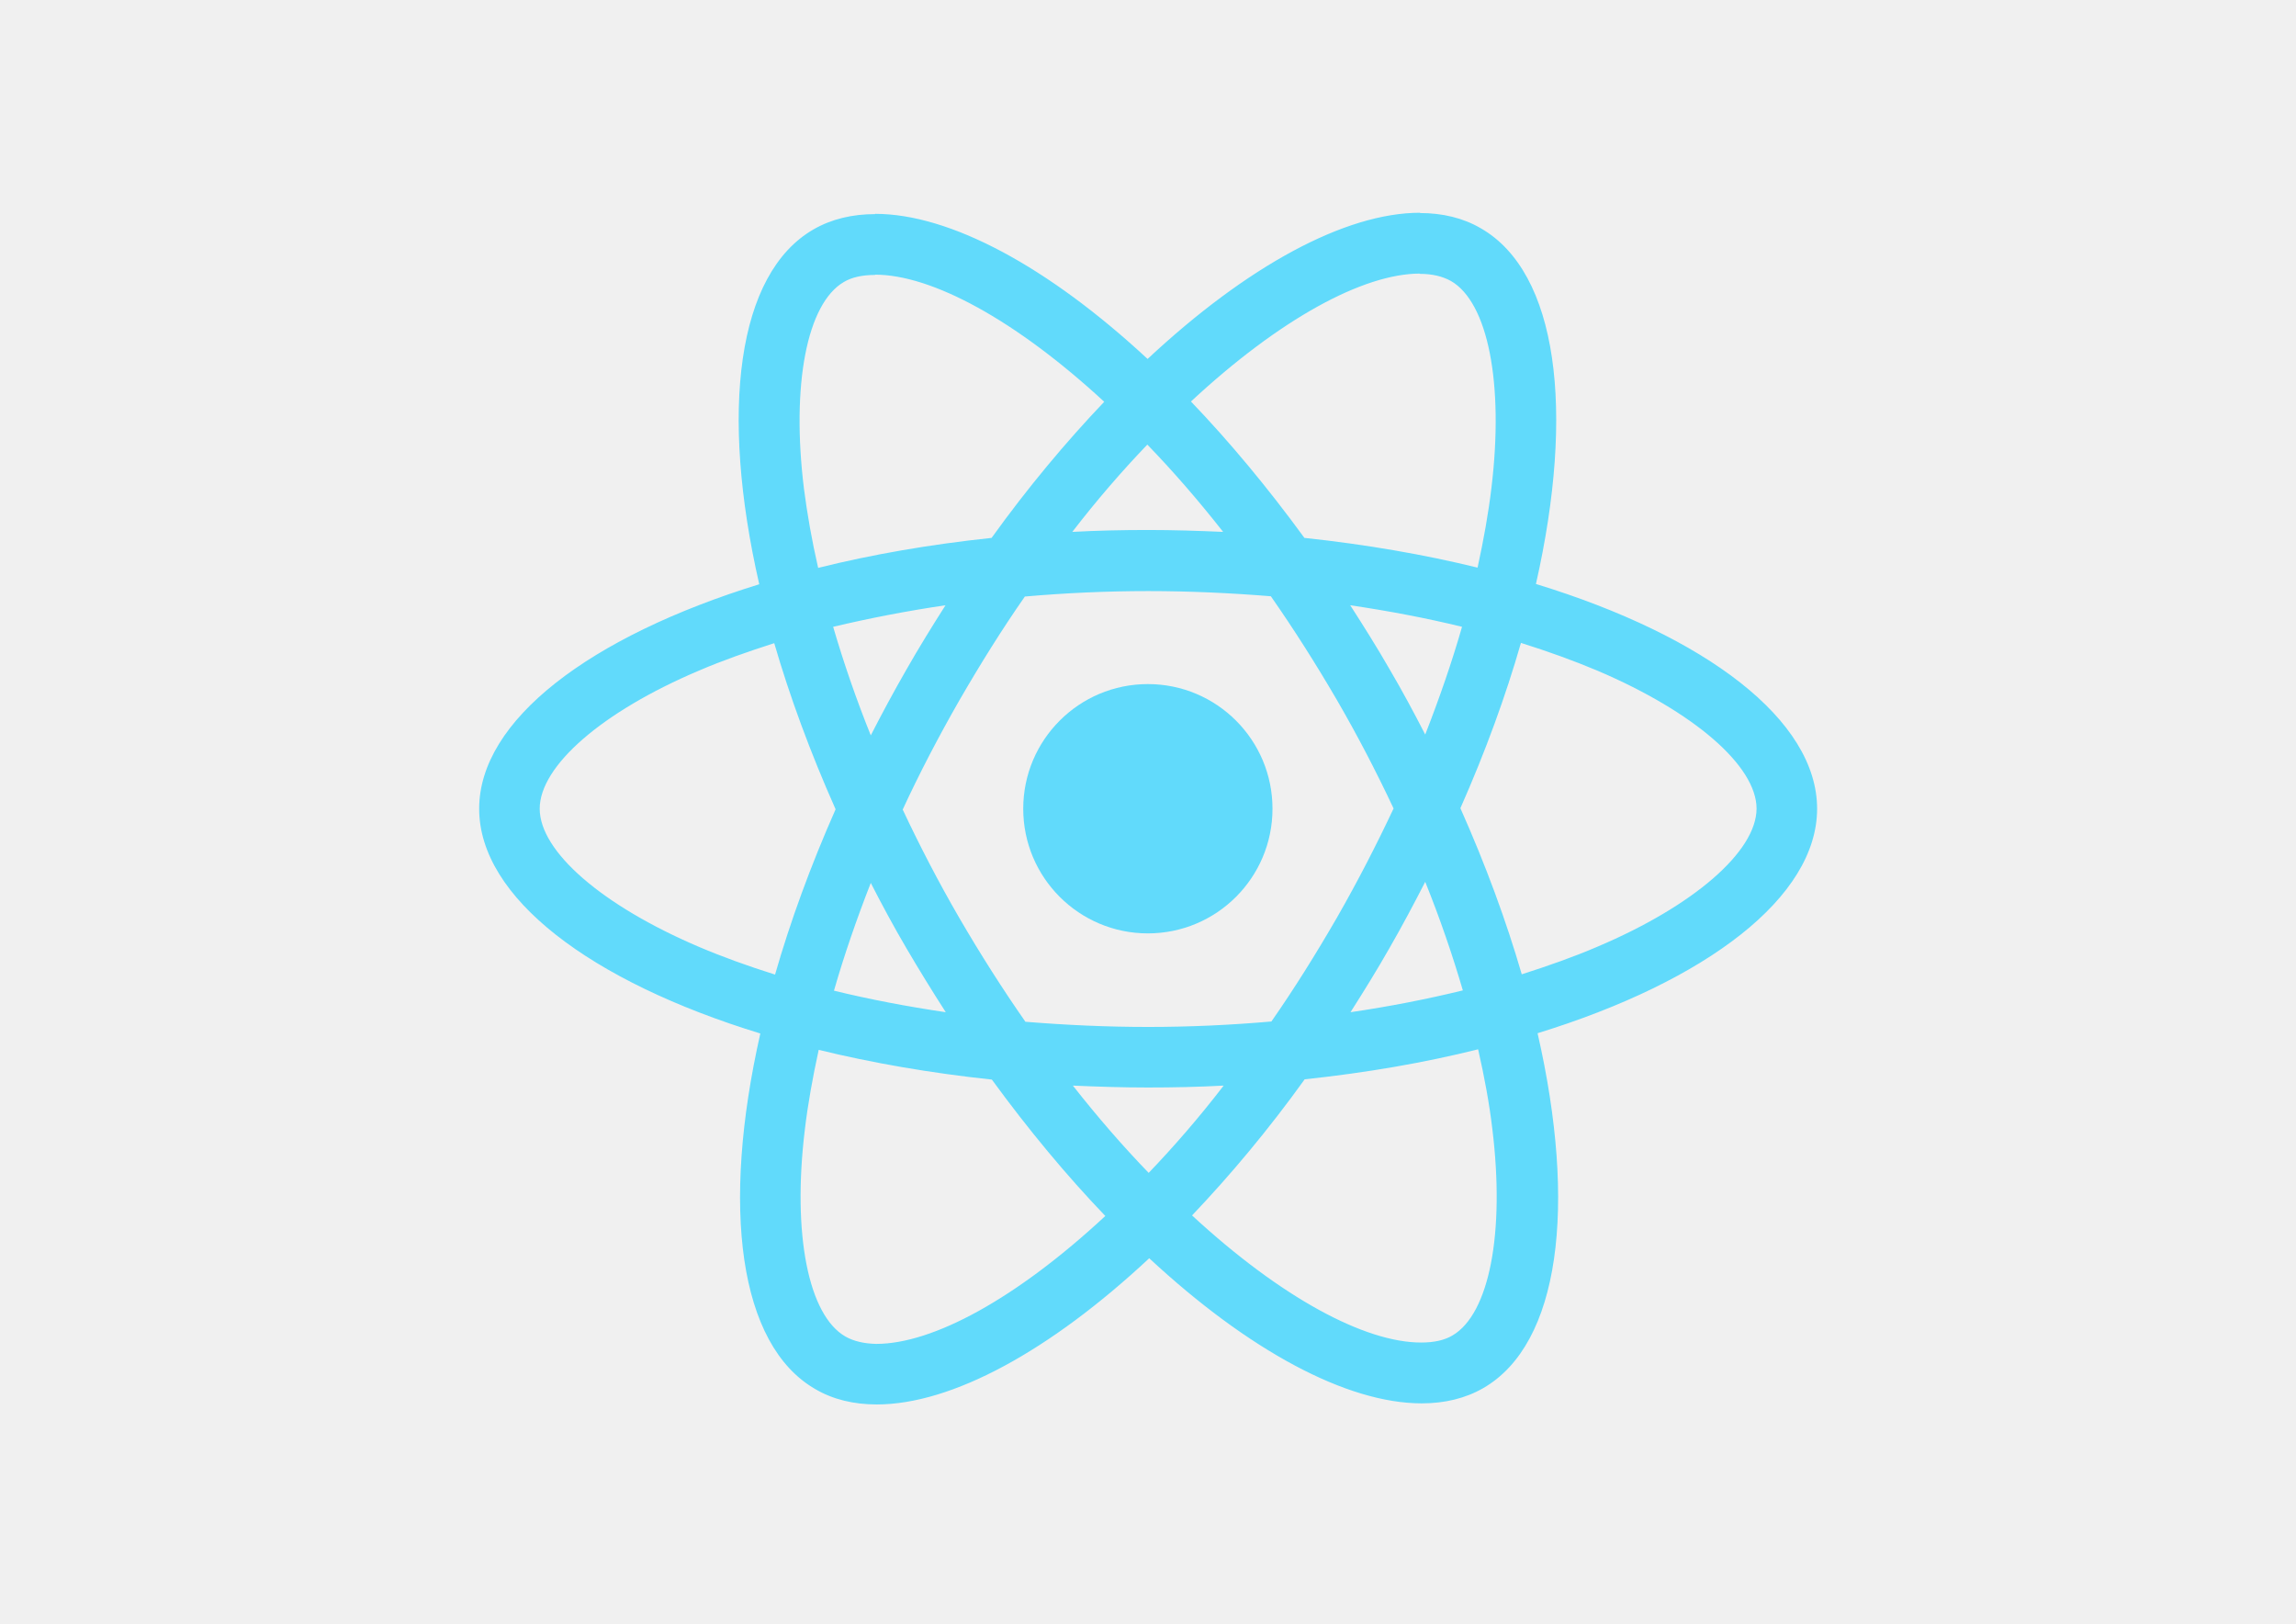
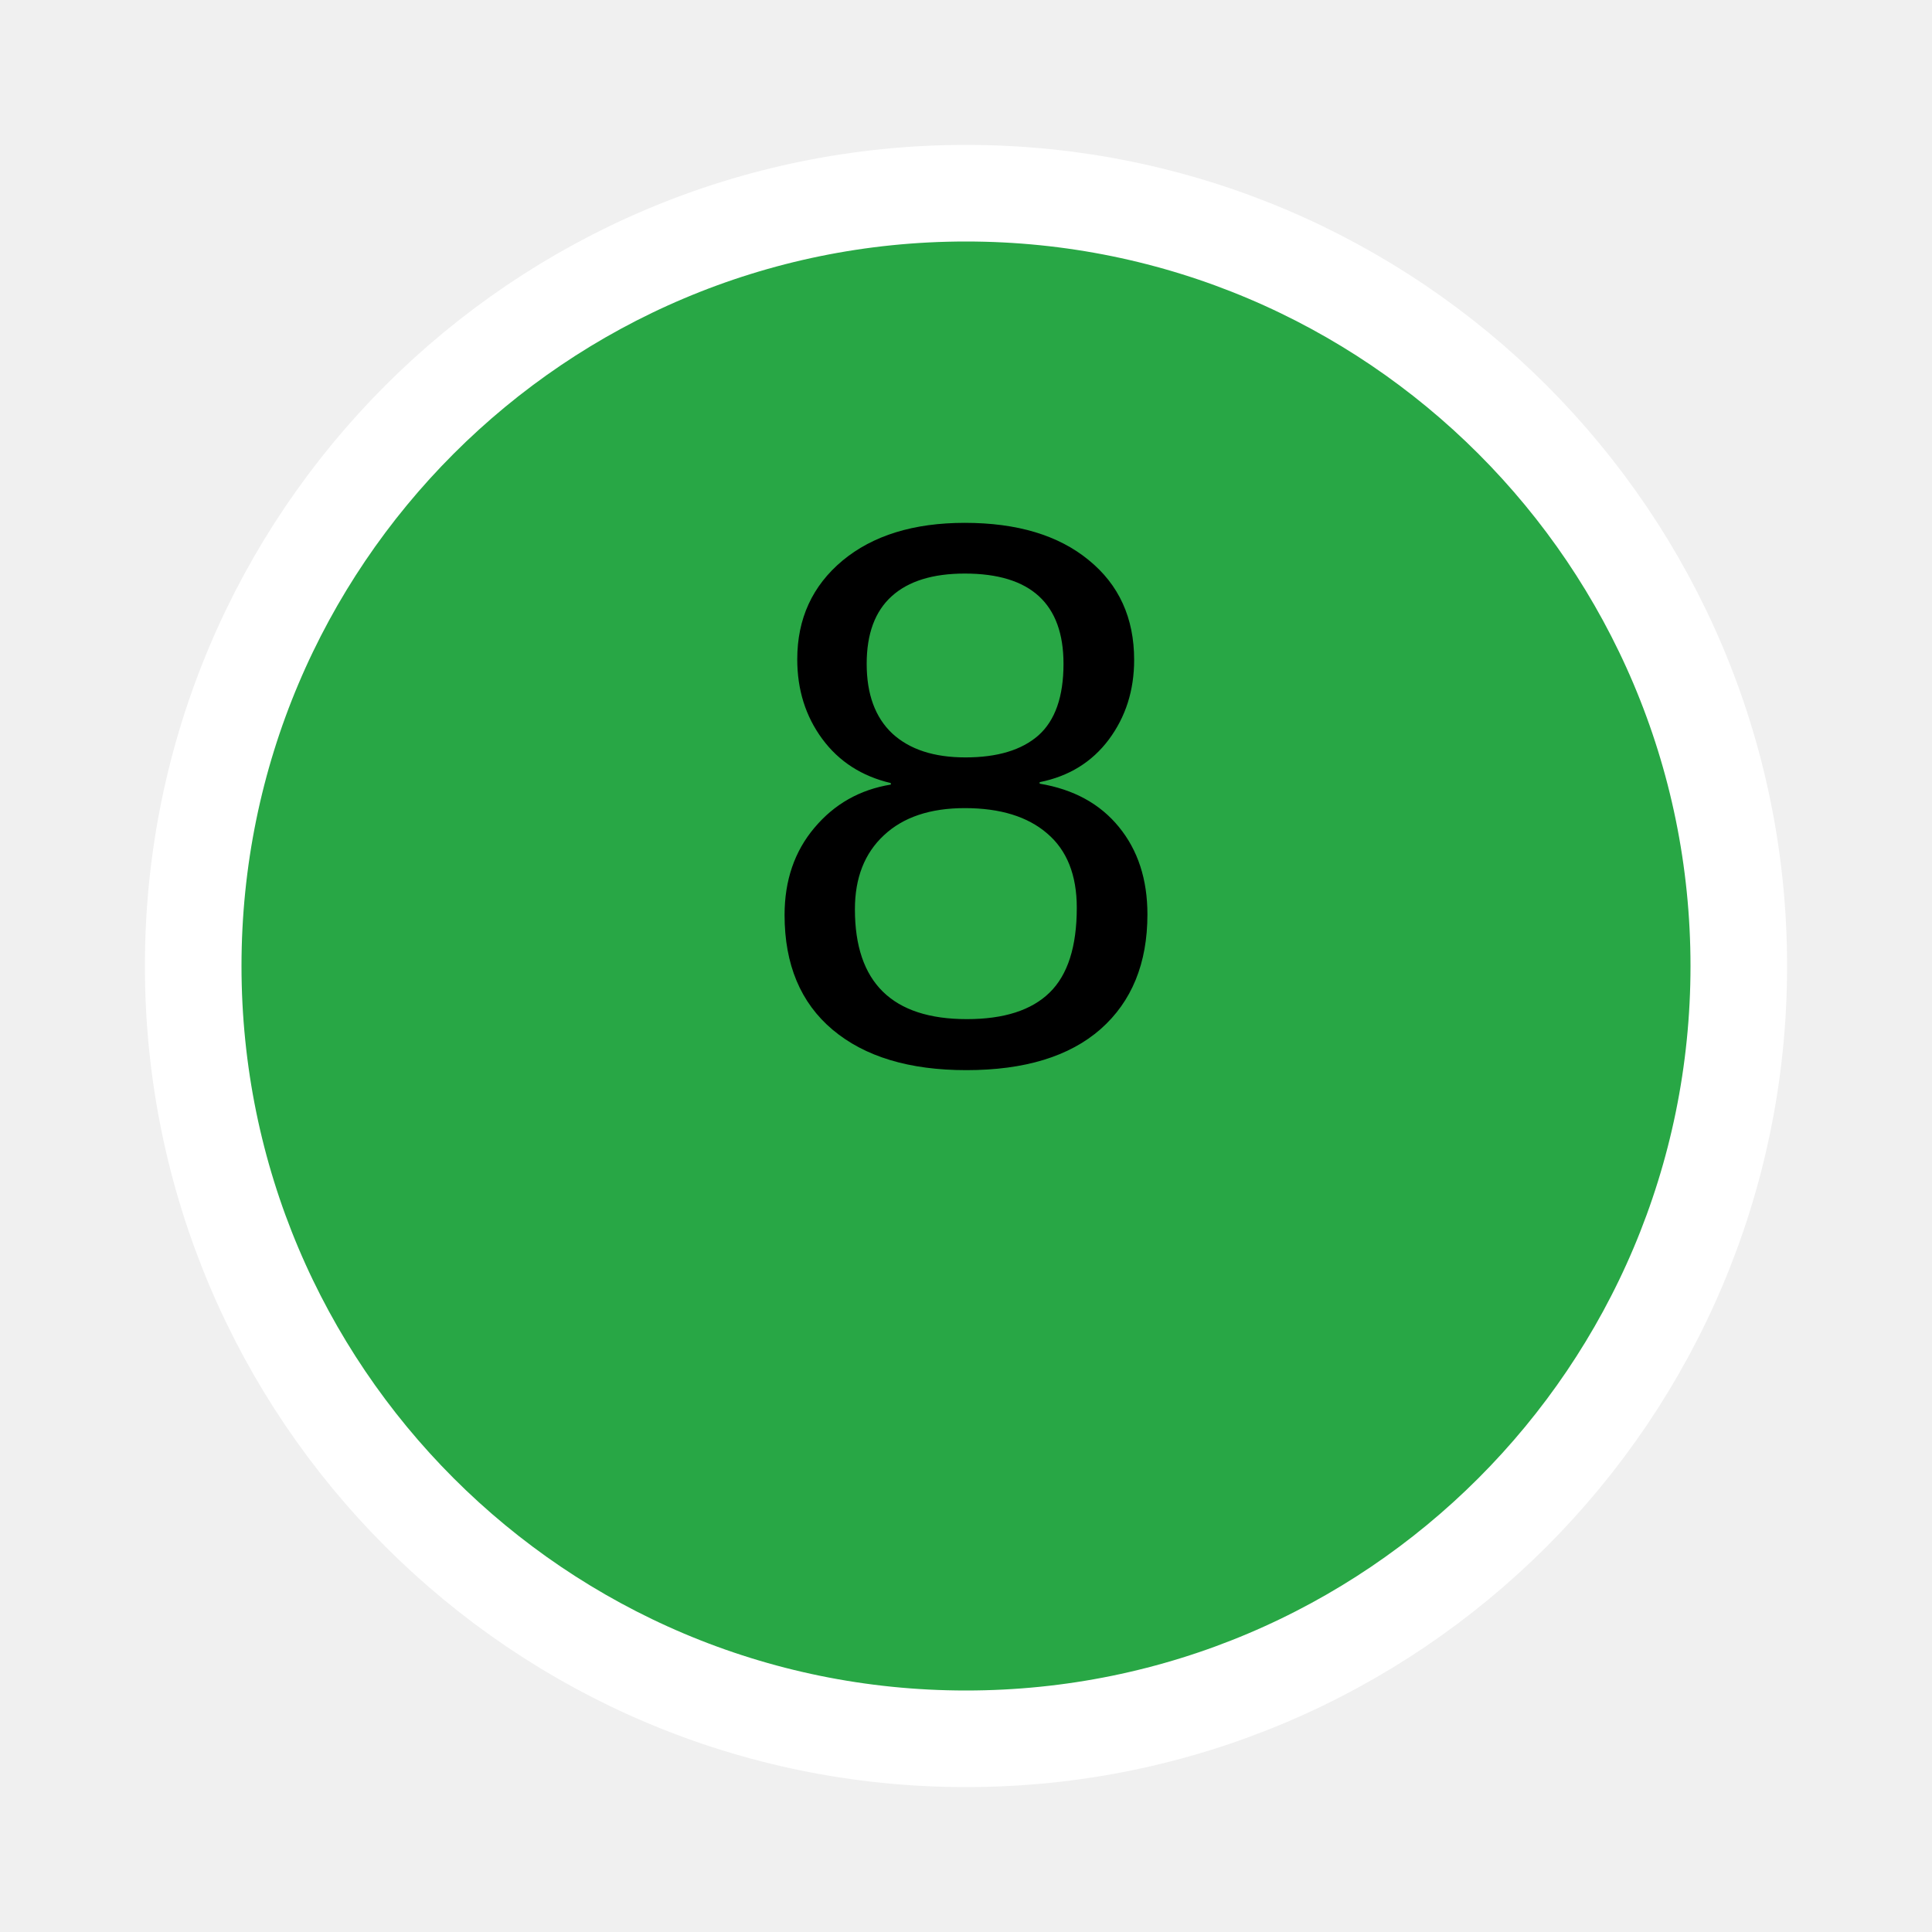
- <svg xmlns="http://www.w3.org/2000/svg" viewBox="0 0 841.9 595.3">
-   <g fill="#61DAFB">
-     <path d="M666.3 296.5c0-32.5-40.7-63.3-103.1-82.4 14.4-63.6 8-114.2-20.2-130.4-6.5-3.8-14.1-5.6-22.4-5.6v22.3c4.6 0 8.3.9 11.4 2.6 13.6 7.8 19.5 37.5 14.9 75.7-1.1 9.4-2.9 19.3-5.1 29.4-19.6-4.8-41-8.5-63.5-10.9-13.5-18.5-27.5-35.3-41.6-50 32.6-30.3 63.2-46.9 84-46.9V78c-27.5 0-63.5 19.6-99.9 53.6-36.4-33.8-72.4-53.2-99.9-53.2v22.3c20.7 0 51.4 16.5 84 46.6-14 14.7-28 31.4-41.3 49.9-22.6 2.4-44 6.1-63.6 11-2.3-10-4-19.7-5.2-29-4.7-38.2 1.1-67.9 14.6-75.8 3-1.8 6.9-2.6 11.5-2.6V78.5c-8.4 0-16 1.8-22.6 5.6-28.1 16.2-34.4 66.7-19.9 130.1-62.2 19.2-102.7 49.9-102.7 82.3 0 32.5 40.7 63.3 103.1 82.4-14.4 63.6-8 114.2 20.2 130.4 6.5 3.8 14.1 5.6 22.5 5.6 27.5 0 63.5-19.6 99.9-53.6 36.4 33.8 72.4 53.2 99.9 53.2 8.4 0 16-1.8 22.6-5.6 28.1-16.2 34.4-66.7 19.9-130.1 62-19.1 102.5-49.9 102.5-82.3zm-130.2-66.7c-3.7 12.9-8.3 26.2-13.5 39.5-4.1-8-8.4-16-13.1-24-4.6-8-9.5-15.8-14.4-23.4 14.2 2.1 27.9 4.7 41 7.9zm-45.8 106.5c-7.8 13.5-15.8 26.3-24.1 38.2-14.9 1.3-30 2-45.2 2-15.1 0-30.2-.7-45-1.9-8.3-11.9-16.4-24.6-24.2-38-7.6-13.1-14.5-26.4-20.8-39.8 6.2-13.4 13.2-26.8 20.7-39.9 7.8-13.5 15.8-26.3 24.1-38.2 14.9-1.3 30-2 45.2-2 15.1 0 30.2.7 45 1.9 8.3 11.9 16.4 24.6 24.2 38 7.6 13.1 14.5 26.4 20.8 39.8-6.3 13.4-13.2 26.8-20.7 39.9zm32.3-13c5.4 13.4 10 26.8 13.8 39.8-13.1 3.2-26.9 5.9-41.2 8 4.9-7.7 9.8-15.6 14.4-23.7 4.6-8 8.9-16.1 13-24.1zM421.2 430c-9.3-9.6-18.6-20.3-27.8-32 9 .4 18.2.7 27.5.7 9.4 0 18.7-.2 27.8-.7-9 11.7-18.3 22.4-27.5 32zm-74.4-58.9c-14.2-2.1-27.9-4.7-41-7.9 3.7-12.9 8.3-26.2 13.5-39.5 4.1 8 8.4 16 13.1 24 4.7 8 9.5 15.8 14.4 23.4zM420.7 163c9.3 9.6 18.6 20.3 27.8 32-9-.4-18.2-.7-27.5-.7-9.4 0-18.7.2-27.8.7 9-11.7 18.3-22.4 27.5-32zm-74 58.9c-4.9 7.7-9.8 15.6-14.4 23.7-4.6 8-8.9 16-13 24-5.4-13.4-10-26.8-13.8-39.8 13.1-3.1 26.9-5.8 41.2-7.9zm-90.5 125.2c-35.4-15.1-58.3-34.9-58.3-50.6 0-15.7 22.9-35.6 58.3-50.6 8.6-3.7 18-7 27.7-10.1 5.7 19.6 13.2 40 22.5 60.9-9.2 20.8-16.6 41.1-22.2 60.6-9.9-3.1-19.3-6.5-28-10.2zM310 490c-13.6-7.8-19.5-37.5-14.9-75.7 1.1-9.4 2.9-19.3 5.1-29.4 19.6 4.8 41 8.5 63.5 10.9 13.5 18.5 27.5 35.3 41.6 50-32.6 30.3-63.2 46.9-84 46.9-4.5-.1-8.3-1-11.3-2.7zm237.2-76.2c4.7 38.2-1.1 67.9-14.6 75.8-3 1.8-6.9 2.6-11.5 2.6-20.7 0-51.4-16.5-84-46.6 14-14.7 28-31.4 41.3-49.9 22.6-2.4 44-6.1 63.6-11 2.3 10.1 4.1 19.8 5.2 29.1zm38.5-66.7c-8.6 3.7-18 7-27.7 10.1-5.7-19.6-13.2-40-22.5-60.9 9.2-20.8 16.6-41.1 22.2-60.6 9.9 3.1 19.3 6.5 28.1 10.2 35.4 15.1 58.3 34.9 58.3 50.6-.1 15.7-23 35.6-58.4 50.6zM320.8 78.4z" />
-     <circle cx="420.9" cy="296.5" r="45.7" />
-     <path d="M520.5 78.1z" />
-   </g>
+ <svg xmlns="http://www.w3.org/2000/svg" viewBox="0 0 100 100" width="100" height="100">
+   <circle cx="50" cy="50" r="40" fill="#28a745" stroke="white" stroke-width="5" />
+   <text x="50" y="55" font-family="Arial, sans-serif" font-size="40" fill="black" text-anchor="middle" alignment-baseline="middle">8</text>
</svg>
